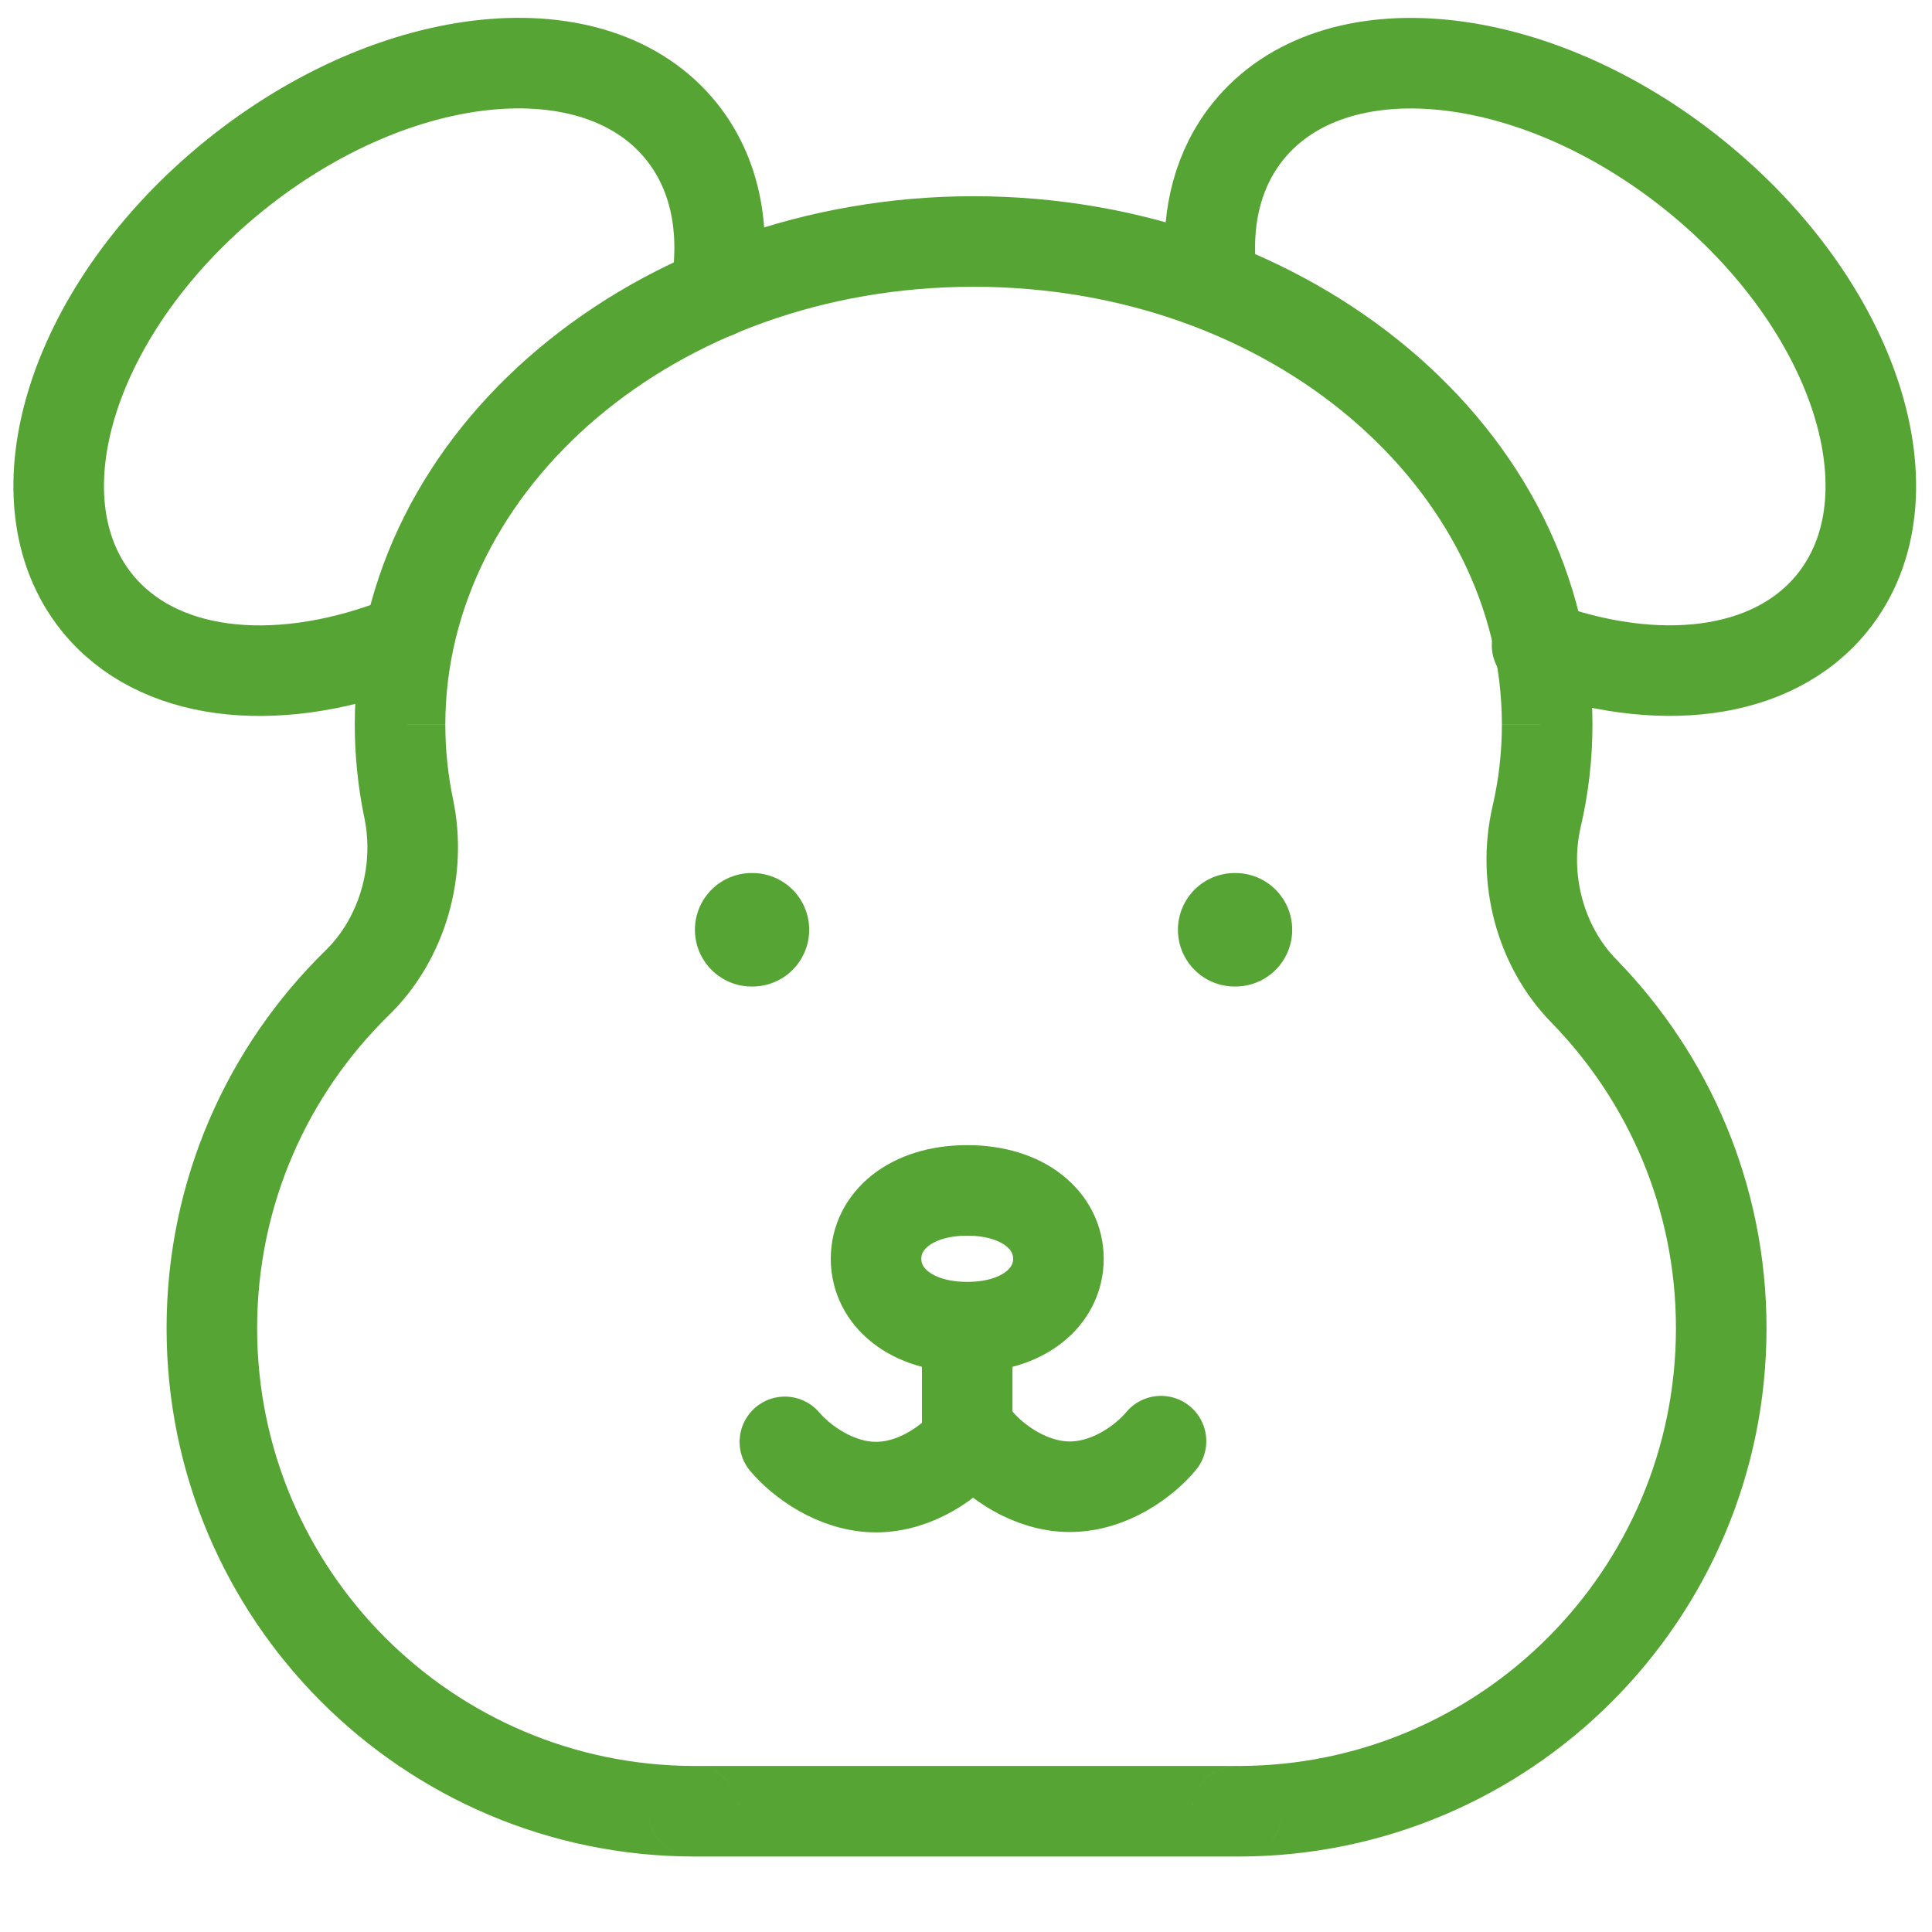
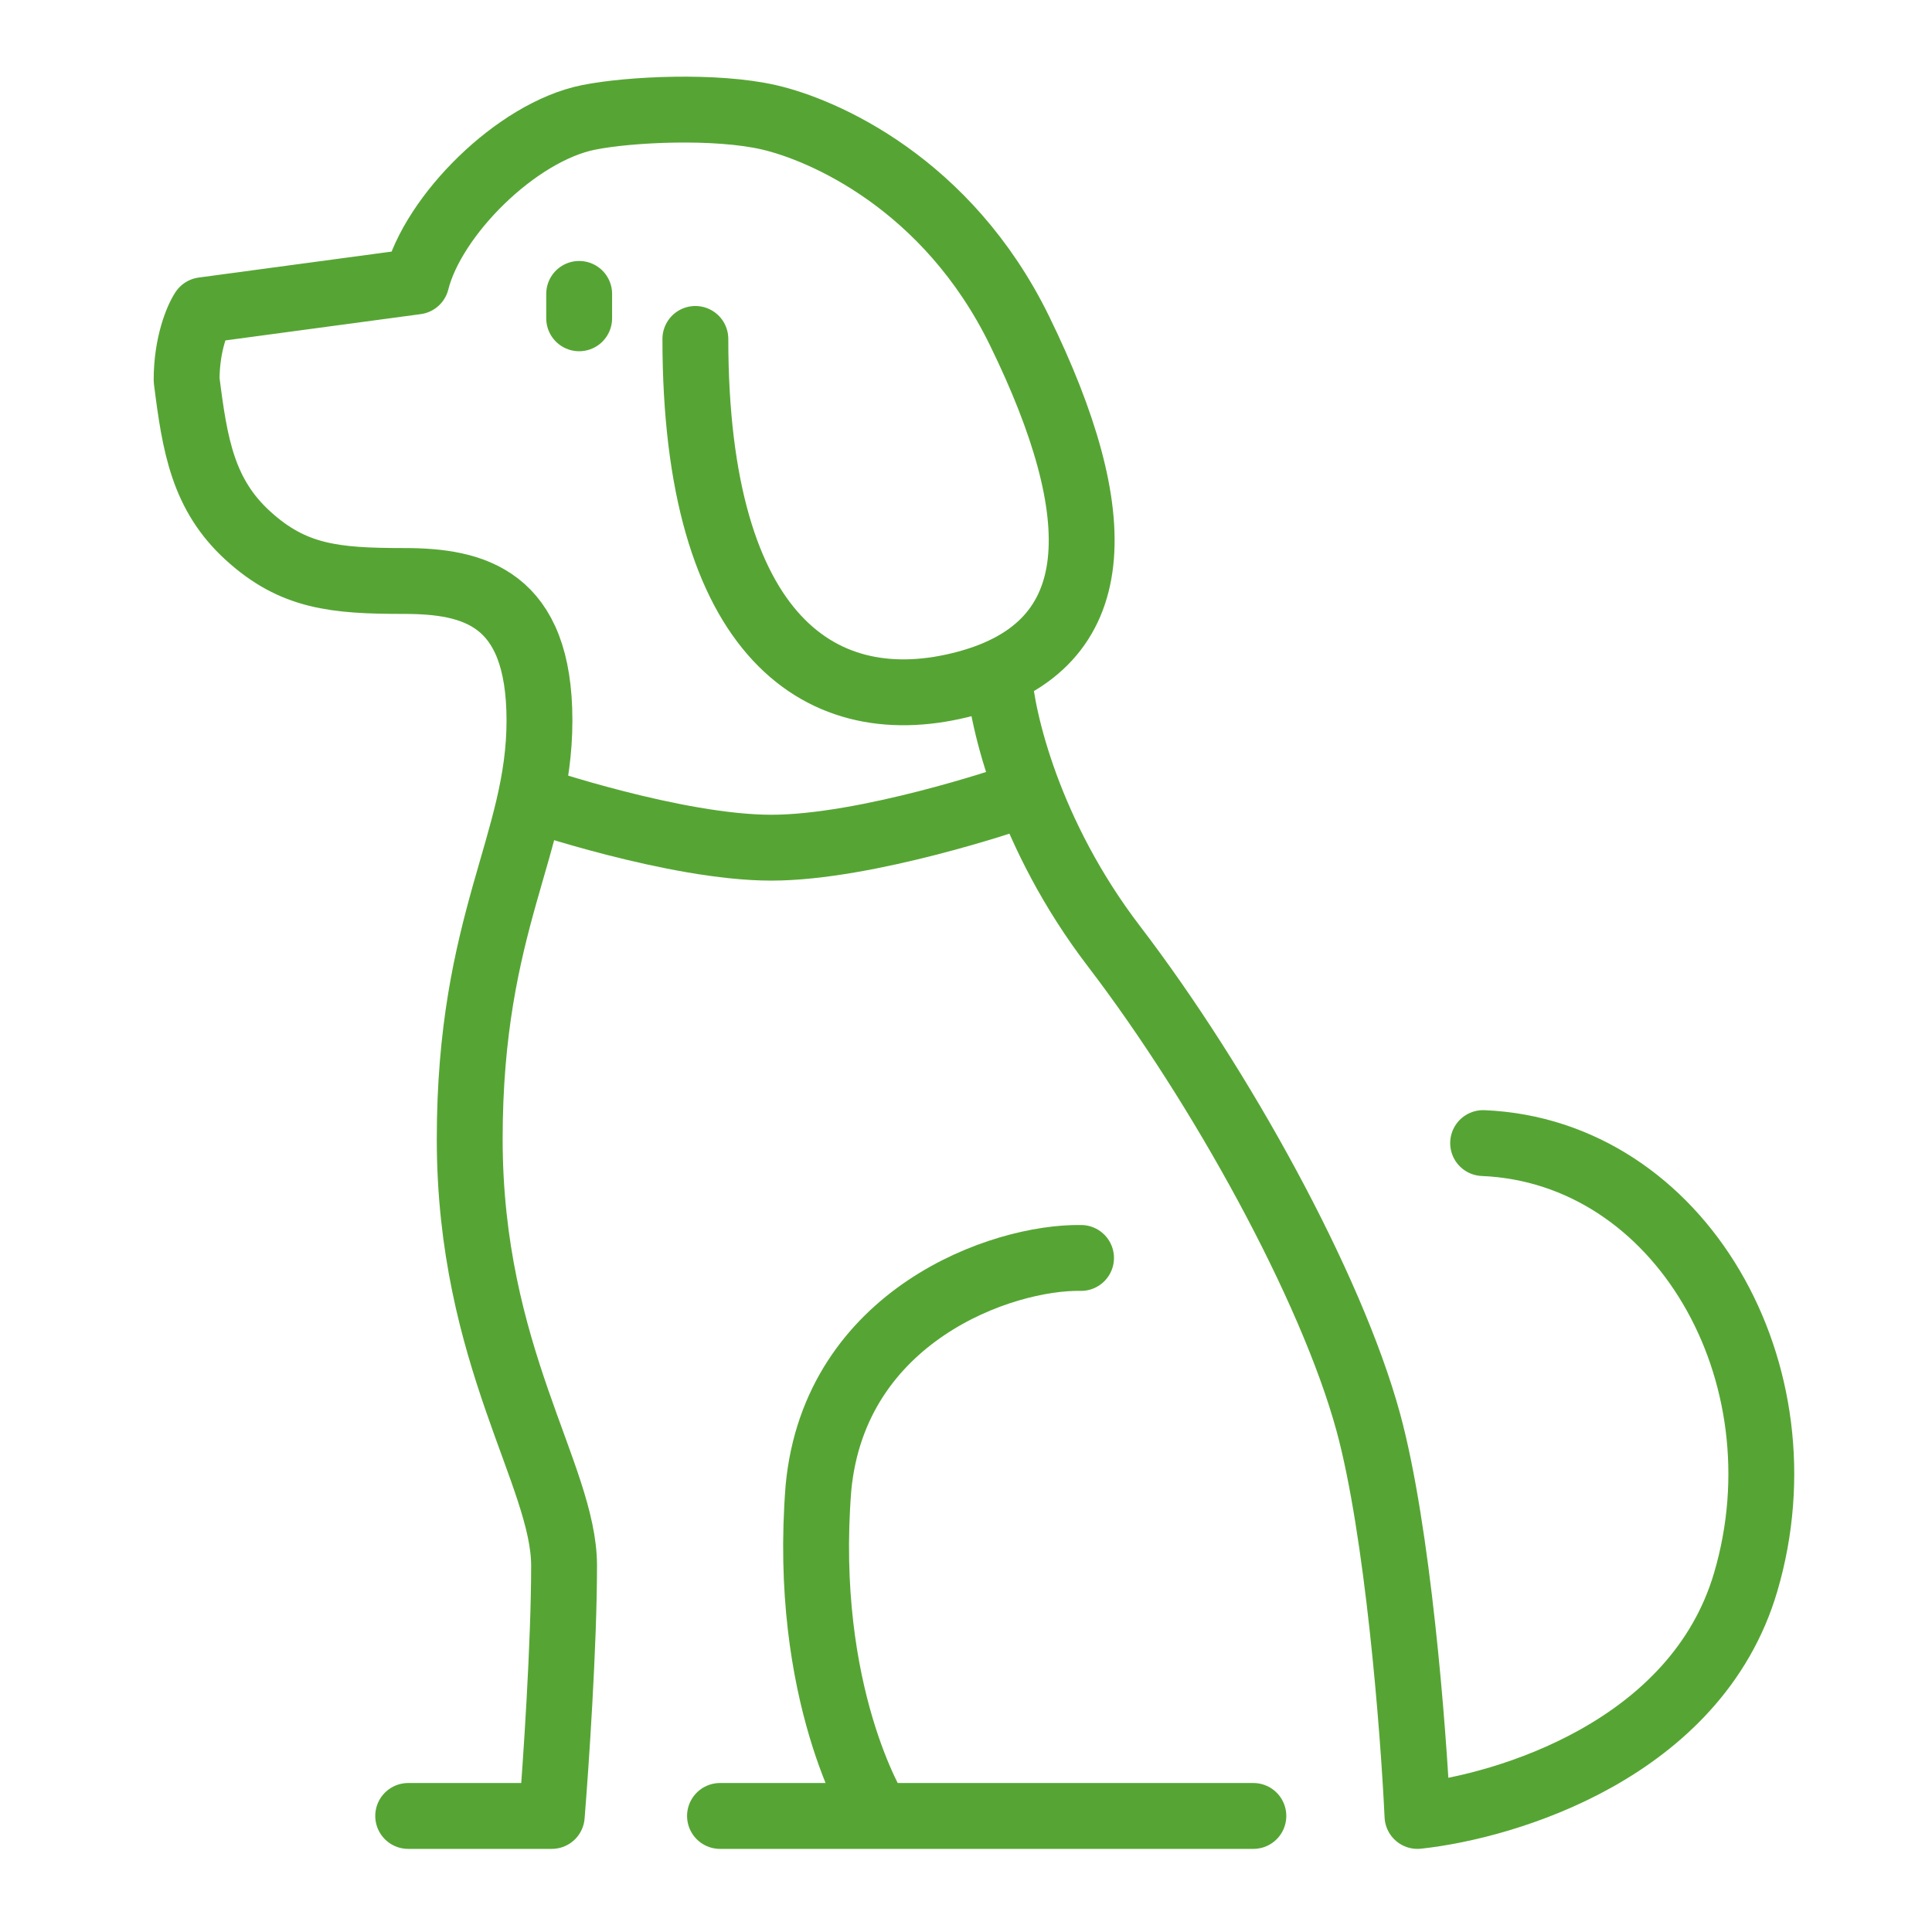
- <svg xmlns="http://www.w3.org/2000/svg" width="32" height="32" viewBox="0 0 32 32" fill="none">
-   <path fill-rule="evenodd" clip-rule="evenodd" d="M16.126 4V3.25H16.126L16.126 4ZM25.626 12.001L26.376 12.001V12.001H25.626ZM28.509 22L29.259 22V22H28.509ZM20.509 30L20.509 30.75H20.509V30ZM3.509 22H2.759V22L3.509 22ZM6.626 12.001H5.876V12.001L6.626 12.001ZM6.77 13.392L6.035 13.546L6.77 13.392ZM11.489 30L11.491 29.25L11.489 30ZM20.491 30L20.483 30.75L20.491 30ZM25.451 13.531L26.181 13.7L25.451 13.531ZM26.232 16.413L25.696 16.937L26.232 16.413ZM16.126 4V4.75C21.084 4.75 24.876 8.112 24.876 12.001H25.626H26.376C26.376 7.053 21.661 3.25 16.126 3.25V4ZM25.626 12.001L24.876 12C24.876 12.466 24.822 12.921 24.72 13.362L25.451 13.531L26.181 13.7C26.309 13.15 26.376 12.582 26.376 12.001L25.626 12.001ZM26.232 16.413L25.696 16.937C26.973 18.245 27.759 20.03 27.759 22H28.509H29.259C29.259 19.622 28.308 17.465 26.769 15.889L26.232 16.413ZM28.509 22L27.759 22C27.758 26.004 24.512 29.25 20.509 29.25V30V30.75C25.341 30.75 29.258 26.833 29.259 22L28.509 22ZM20.509 30L20.509 29.25C20.526 29.25 20.539 29.251 20.547 29.252C20.551 29.252 20.554 29.252 20.556 29.252C20.558 29.252 20.559 29.252 20.558 29.252C20.558 29.252 20.556 29.252 20.553 29.252C20.551 29.252 20.547 29.252 20.542 29.251C20.532 29.251 20.517 29.25 20.498 29.25L20.491 30L20.483 30.75C20.467 30.749 20.455 30.749 20.448 30.748C20.445 30.748 20.442 30.748 20.441 30.748C20.44 30.748 20.439 30.748 20.441 30.748C20.442 30.748 20.451 30.748 20.461 30.749C20.472 30.75 20.488 30.75 20.509 30.75L20.509 30ZM20.489 30V29.25H11.491V30V30.75H20.489V30ZM11.489 30L11.491 29.25C7.495 29.24 4.259 25.998 4.259 22L3.509 22L2.759 22C2.759 26.826 6.665 30.738 11.488 30.75L11.489 30ZM3.509 22H4.259C4.259 19.967 5.094 18.13 6.443 16.813L5.919 16.276L5.395 15.74C3.769 17.328 2.759 19.547 2.759 22H3.509ZM6.77 13.392L7.504 13.239C7.42 12.837 7.376 12.423 7.376 12L6.626 12.001L5.876 12.001C5.876 12.527 5.931 13.044 6.035 13.546L6.77 13.392ZM6.626 12.001H7.376C7.376 8.112 11.168 4.75 16.126 4.75L16.126 4L16.126 3.25C10.591 3.25 5.876 7.053 5.876 12.001H6.626ZM5.919 16.276L6.443 16.813C7.386 15.891 7.768 14.502 7.504 13.239L6.77 13.392L6.035 13.546C6.2 14.335 5.951 15.196 5.395 15.74L5.919 16.276ZM11.49 30H12.24C12.24 29.581 11.899 29.25 11.491 29.25L11.489 30L11.488 30.75C11.08 30.749 10.74 30.419 10.74 30H11.49ZM20.49 30H19.74C19.74 29.586 20.076 29.25 20.489 29.25V30V30.75C20.904 30.75 21.24 30.415 21.24 30H20.49ZM20.491 30L20.498 29.25C20.077 29.245 19.74 29.586 19.74 30H20.49H21.24C21.24 30.413 20.904 30.754 20.483 30.75L20.491 30ZM11.491 30V29.25C11.904 29.25 12.24 29.585 12.24 30H11.49H10.74C10.74 30.415 11.077 30.75 11.491 30.75V30ZM25.451 13.531L24.72 13.362C24.431 14.612 24.78 15.999 25.696 16.937L26.232 16.413L26.769 15.889C26.229 15.336 26.001 14.479 26.181 13.7L25.451 13.531Z" fill="#56A534" />
-   <path d="M11.852 4.853C12.031 3.833 11.859 2.884 11.282 2.17C9.868 0.419 6.556 0.749 3.885 2.907C1.214 5.065 0.195 8.233 1.609 9.984C2.6 11.21 4.52 11.416 6.5 10.688" stroke="#56A534" stroke-width="1.5" stroke-linecap="round" stroke-linejoin="round" />
-   <path d="M25.459 10.688C27.439 11.415 29.36 11.208 30.35 9.982C31.764 8.231 30.744 5.063 28.072 2.906C25.4 0.749 22.088 0.421 20.674 2.172C20.183 2.78 19.986 3.558 20.049 4.405" stroke="#56A534" stroke-width="1.5" stroke-linecap="round" stroke-linejoin="round" />
-   <path d="M13 23.882C13.266 24.197 13.844 24.631 14.51 24.631C15.181 24.631 15.757 24.194 16.02 23.876" stroke="#56A534" stroke-width="1.5" stroke-linecap="round" stroke-linejoin="round" />
-   <path d="M16.209 23.876C16.475 24.191 17.053 24.625 17.719 24.625C18.39 24.625 18.966 24.188 19.23 23.87" stroke="#56A534" stroke-width="1.5" stroke-linecap="round" stroke-linejoin="round" />
-   <path d="M16.02 23.808V22.346" stroke="#56A534" stroke-width="1.5" stroke-linecap="round" stroke-linejoin="round" />
-   <path d="M17.531 20.849C17.531 21.475 16.959 21.982 16.02 21.982C15.082 21.982 14.51 21.475 14.51 20.849C14.51 20.224 15.082 19.717 16.02 19.717C16.959 19.717 17.531 20.224 17.531 20.849Z" stroke="#56A534" stroke-width="1.5" stroke-linecap="round" stroke-linejoin="round" />
-   <path d="M12.45 15.4H12.463" stroke="#56A534" stroke-width="1.88" stroke-linecap="round" stroke-linejoin="round" />
-   <path d="M20.45 15.4H20.463" stroke="#56A534" stroke-width="1.88" stroke-linecap="round" stroke-linejoin="round" />
+ <svg xmlns="http://www.w3.org/2000/svg" width="88" height="88" viewBox="0 0 88 88" fill="none">
+   <path d="M24.198 36.368C24.198 36.368 30.772 38.611 35.131 38.611C39.489 38.611 46.063 36.368 46.063 36.368" stroke="#56A534" stroke-width="3" stroke-linecap="round" />
+   <path d="M31.673 15.438C31.673 29.08 37.467 32.888 44.007 31.135C50.548 29.383 50.548 23.473 46.437 15.064C43.148 8.336 37.467 5.907 35.037 5.346C32.608 4.785 28.683 4.972 26.814 5.346C23.511 6.007 19.713 9.831 18.965 12.821L9.248 14.129C8.998 14.503 8.5 15.662 8.5 17.306C8.874 20.296 9.248 22.539 11.303 24.408C13.359 26.276 15.228 26.463 18.405 26.463C21.582 26.463 24.572 27.211 24.572 32.817C24.572 38.424 21.395 41.974 21.395 51.879C21.395 61.784 25.693 67.203 25.693 71.314C25.693 74.903 25.319 80.409 25.132 82.714H18.592" stroke="#56A534" stroke-width="3" stroke-linecap="round" stroke-linejoin="round" />
+   <path d="M45.502 30.762C45.627 32.755 46.848 38.013 50.735 43.096C55.594 49.45 60.64 58.607 62.322 64.774C63.667 69.707 64.377 78.727 64.564 82.714C68.613 82.278 77.272 79.687 79.514 72.062C82.318 62.531 76.524 52.44 67.554 52.066" stroke="#56A534" stroke-width="3" stroke-linecap="round" stroke-linejoin="round" />
+   <path d="M57.089 82.714L32.795 82.714" stroke="#56A534" stroke-width="3" stroke-linecap="round" />
+   <path d="M49.24 57.298C45.627 57.236 38.027 59.915 37.28 67.764C36.532 77.183 39.896 82.527 39.896 82.527" stroke="#56A534" stroke-width="3" stroke-linecap="round" />
+   <line x1="26.38" y1="13.387" x2="26.38" y2="14.498" stroke="#56A534" stroke-width="3" stroke-linecap="round" />
</svg>
